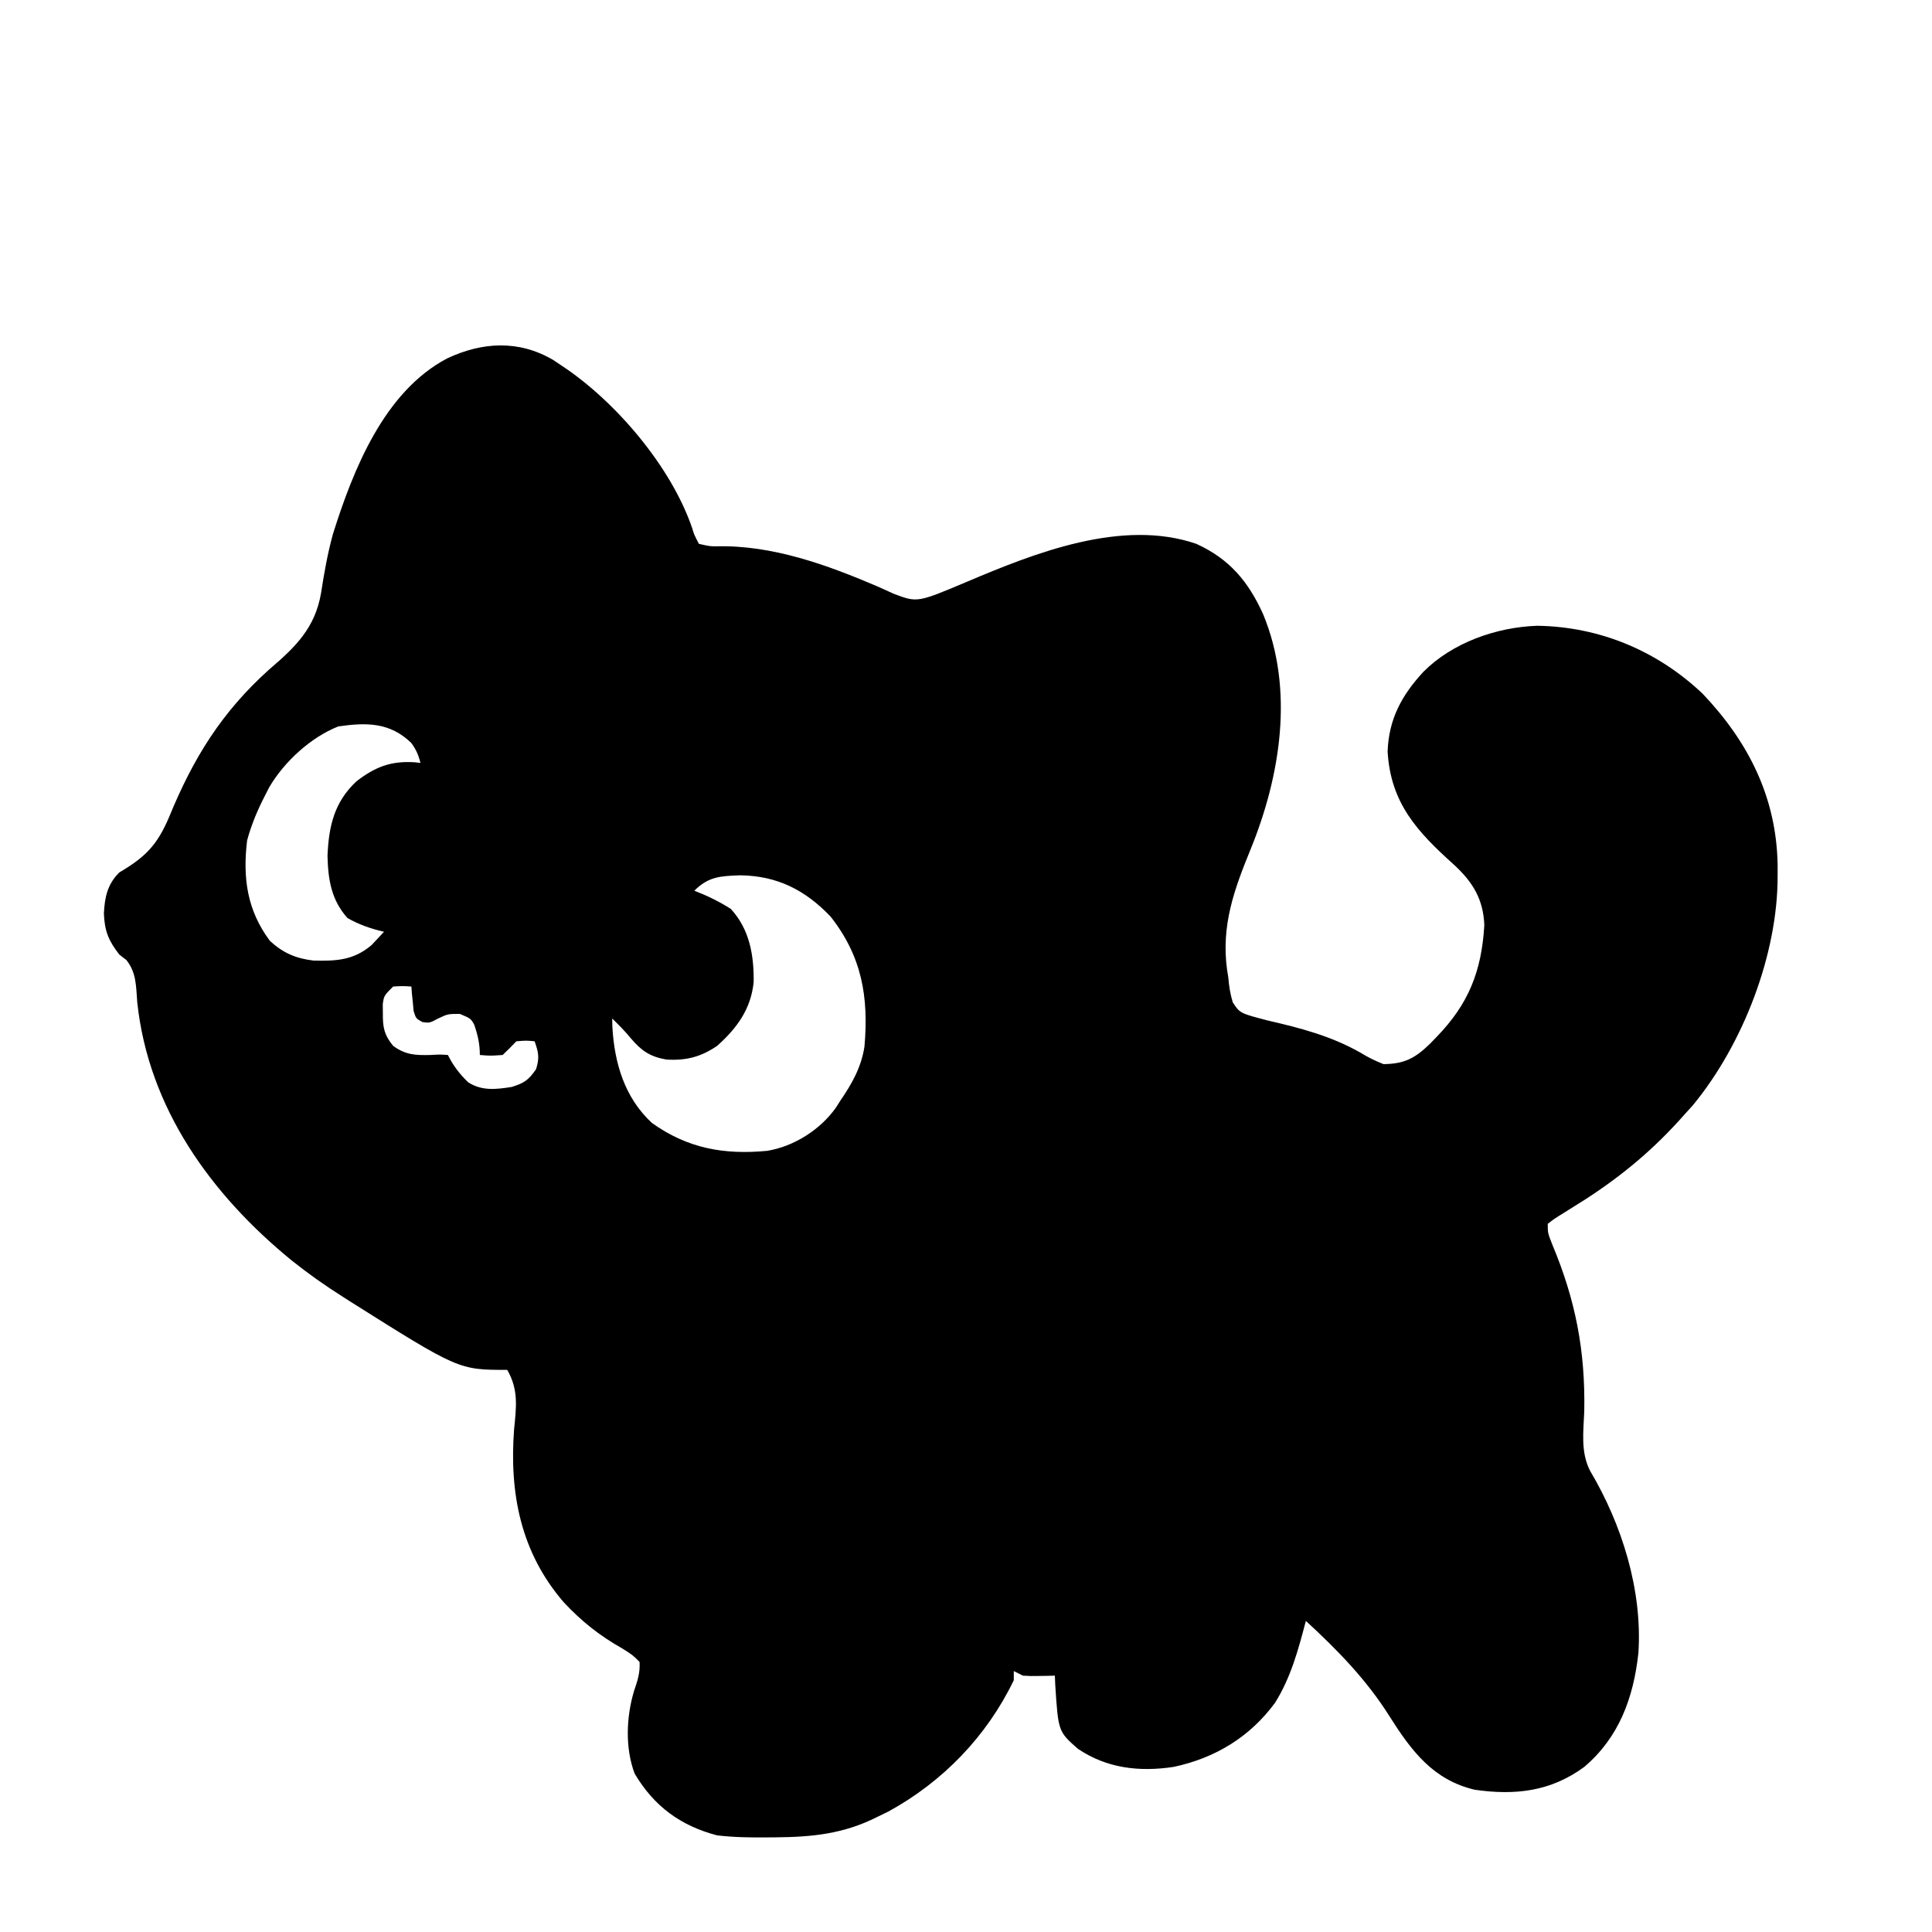
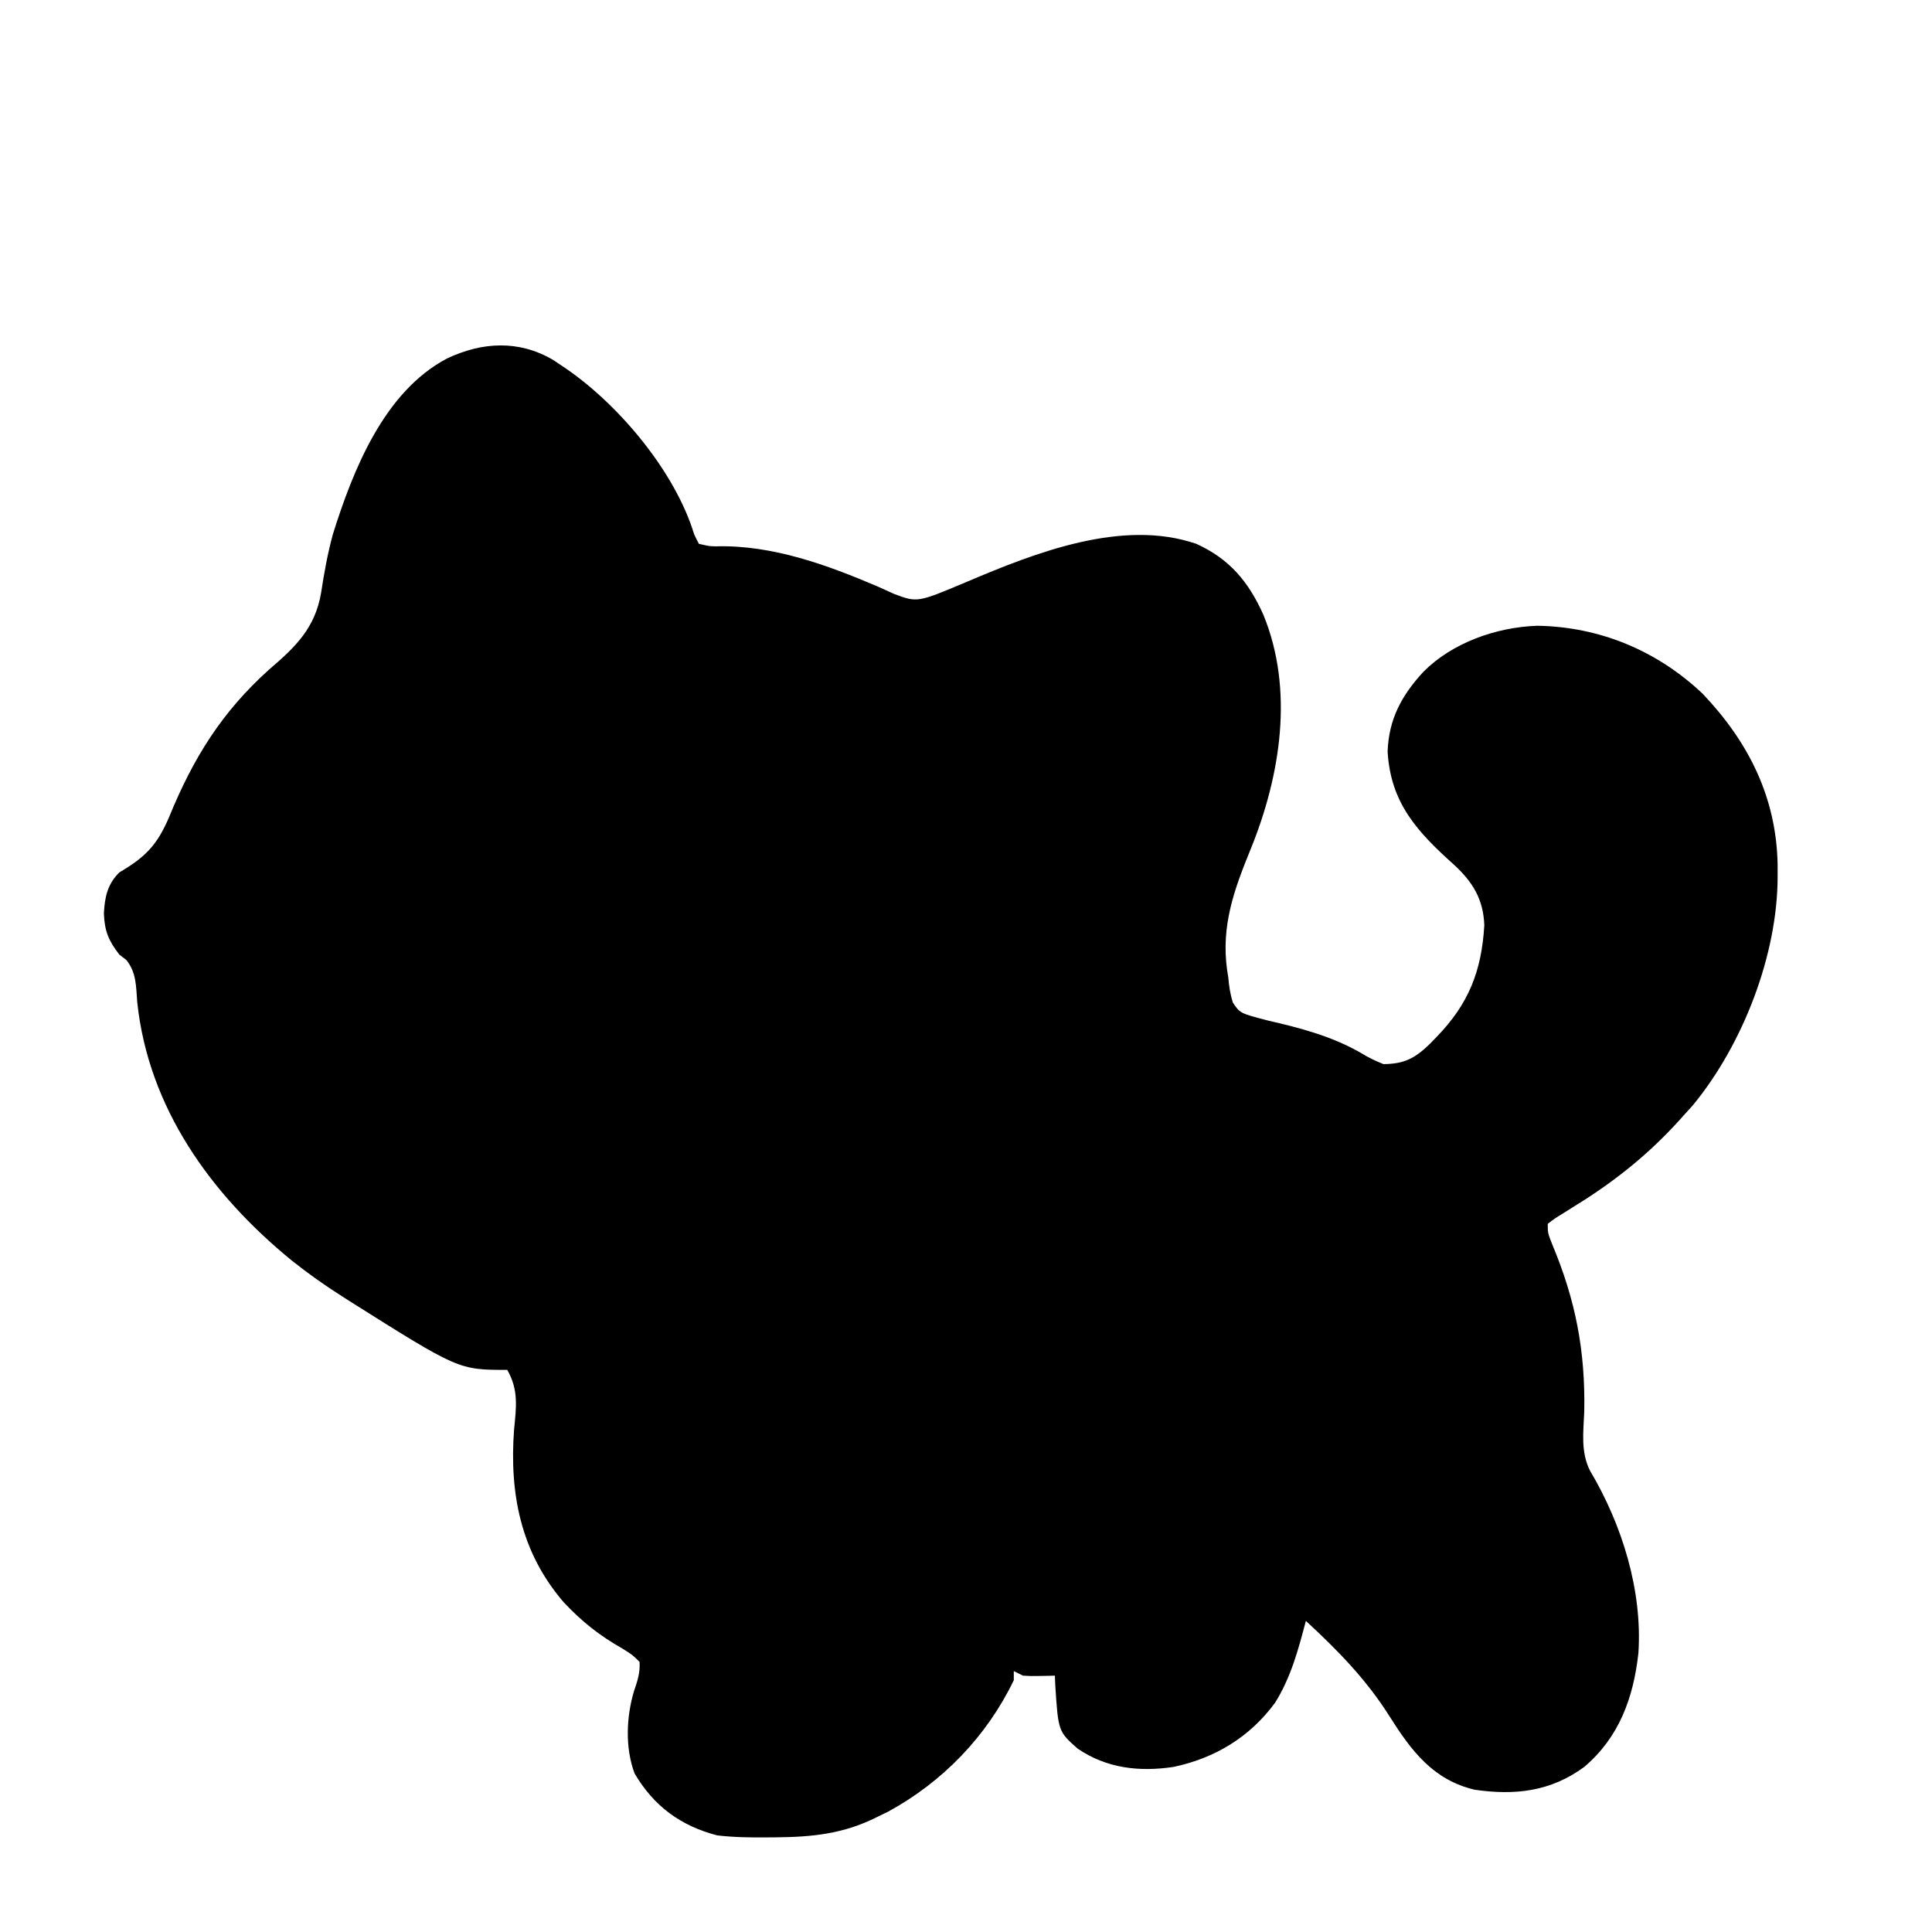
<svg xmlns="http://www.w3.org/2000/svg" viewBox="0 0 16 16" fill="#000">
  <g transform="translate(16 0) scale(-1 1)">
    <g transform="translate(-0.710563 0.346708) scale(0.03779464)">
-       <path d="M0 0 C13.78 7.27 20.58 24.38 25.02 38.54 C26.17 42.75 26.94 47.07 27.6 51.38 C28.91 59.06 33.19 63.21 38.94 68.12 C49.38 77.49 55.62 87.58 60.9 100.49 C63.53 106.64 66.05 109.22 71.81 112.62 C74.42 115.21 75.01 118.04 75.19 121.62 C75.03 125.51 74.17 127.56 71.81 130.62 C71.3 131.01 70.79 131.4 70.27 131.8 C68.03 134.61 68.16 137.56 67.88 141.06 C65.43 164.18 51.78 183.16 34.01 197.67 C30.41 200.54 26.7 203.16 22.81 205.62 C22.32 205.94 21.83 206.25 21.33 206.57 C-2.56 221.62 -2.56 221.62 -13.19 221.62 C-15.72 225.99 -15.17 229.81 -14.69 234.69 C-13.65 248.7 -16.13 261.57 -25.55 272.52 C-29.48 276.73 -33.44 279.87 -38.44 282.69 C-40.67 284.09 -40.67 284.09 -42.19 285.62 C-42.33 288.02 -41.74 289.73 -40.97 292 C-39.27 297.7 -39 304.45 -41.1 310.06 C-45.32 317.23 -51.19 321.53 -59.19 323.62 C-62.95 324.06 -66.66 324.1 -70.44 324.06 C-70.69 324.06 -70.69 324.06 -71.98 324.05 C-80.06 323.98 -86.9 323.29 -94.19 319.62 C-95.03 319.21 -95.87 318.8 -96.73 318.38 C-108.64 311.87 -118.28 301.89 -124.19 289.62 C-124.19 288.96 -124.19 288.31 -124.19 287.62 C-124.85 287.95 -125.51 288.29 -126.19 288.62 C-127.91 288.72 -127.91 288.72 -129.81 288.69 C-130.44 288.68 -131.08 288.67 -131.73 288.66 C-131.97 288.65 -131.97 288.65 -133.19 288.62 C-133.2 288.95 -133.2 288.95 -133.27 290.6 C-133.93 300.84 -133.93 300.84 -138.19 304.62 C-144.57 308.95 -151.72 309.74 -159.19 308.62 C-168.31 306.69 -175.92 302.07 -181.44 294.56 C-184.91 289.02 -186.54 282.9 -188.19 276.62 C-195.16 283.06 -201.43 289.45 -206.5 297.5 C-211.28 305.06 -216.06 311.48 -225.19 313.62 C-234.05 314.9 -241.85 314.01 -249.19 308.62 C-256.83 302.12 -259.97 293.48 -261.05 283.7 C-261.97 269.93 -257.46 255.49 -250.46 243.73 C-248.37 239.62 -249.01 235.16 -249.19 230.69 C-249.44 217.44 -247.28 206.32 -242.18 194.14 C-241.19 191.62 -241.19 191.62 -241.19 189.62 C-242.65 188.49 -242.65 188.49 -244.7 187.23 C-245.45 186.75 -246.21 186.28 -246.98 185.79 C-247.39 185.54 -247.39 185.54 -249.44 184.25 C-257.75 178.87 -264.66 173.05 -271.19 165.62 C-271.48 165.3 -271.48 165.3 -272.97 163.66 C-283.97 150.32 -291.6 130.58 -291.56 113.38 C-291.56 112.96 -291.56 112.96 -291.56 110.88 C-291.28 96.15 -285.2 84.07 -275.15 73.48 C-265.21 64.05 -252.59 58.78 -238.9 58.57 C-229.92 58.87 -220.28 62.28 -213.94 68.66 C-209.18 73.81 -206.35 79.03 -206.1 86.13 C-206.76 97.45 -212.59 103.7 -220.71 110.99 C-224.78 114.76 -227.07 118.51 -227.29 124.17 C-226.7 134.32 -223.81 141.48 -216.81 148.69 C-216.35 149.17 -215.9 149.64 -215.42 150.13 C-212.13 153.32 -209.82 154.58 -205.19 154.62 C-203.27 153.86 -201.79 153.12 -200.06 152.06 C-193.7 148.46 -186.96 146.7 -179.87 145.07 C-173.75 143.48 -173.75 143.48 -172.18 141.11 C-171.61 139.25 -171.35 137.56 -171.19 135.62 C-171.15 135.36 -171.15 135.36 -170.93 133.99 C-169.59 124.26 -172.47 116.38 -176.11 107.47 C-182.64 91.4 -185.66 72.54 -178.83 56.05 C-175.59 48.87 -171.43 43.91 -164.19 40.62 C-147.93 35.03 -128.8 42.62 -114.01 48.89 C-103.07 53.51 -103.07 53.51 -97.95 51.59 C-96.78 51.07 -95.6 50.54 -94.44 50 C-83.32 45.24 -71.32 40.86 -59.07 41.16 C-57.59 41.16 -57.59 41.16 -55.19 40.62 C-54.13 38.57 -54.13 38.57 -53.72 37.19 C-49.15 23.75 -36.96 9.4 -25.19 1.62 C-24.86 1.41 -24.86 1.41 -23.23 0.31 C-15.72 -4.09 -7.7 -3.64 0 0 Z M7.84 84.24 C6.77 85.68 6.27 86.9 5.81 88.62 C6.24 88.58 6.66 88.53 7.1 88.48 C12.3 88.16 15.69 89.47 19.81 92.62 C24.72 97.18 25.92 102.5 26.19 109 C26.06 114.2 25.37 118.64 21.81 122.62 C19.23 124.08 16.69 124.95 13.81 125.62 C14.39 126.24 14.97 126.86 15.56 127.5 C15.89 127.85 16.21 128.2 16.55 128.55 C20.48 131.88 24.3 132.06 29.28 131.93 C33.16 131.46 35.92 130.27 38.81 127.62 C43.82 120.9 44.79 113.84 43.81 105.62 C42.85 102.07 41.5 98.89 39.81 95.62 C39.52 95.06 39.24 94.5 38.94 93.92 C35.64 88.33 29.86 83.01 23.81 80.62 C17.57 79.73 12.52 79.73 7.84 84.24 Z M-84.06 122.31 C-90.92 131.05 -92.41 139.91 -91.47 150.76 C-90.79 155.26 -88.74 158.9 -86.19 162.62 C-85.85 163.14 -85.52 163.66 -85.18 164.2 C-81.73 169.04 -76.04 172.63 -70.19 173.62 C-60.78 174.52 -52.76 173.14 -44.88 167.5 C-38.89 161.94 -36.68 154.38 -36.23 146.46 C-36.22 145.86 -36.2 145.25 -36.19 144.62 C-37.62 146.03 -39.02 147.42 -40.29 148.98 C-42.61 151.71 -44.49 153 -48.06 153.62 C-52.37 153.88 -55.62 153.06 -59.19 150.62 C-63.54 146.74 -66.61 142.52 -67.19 136.62 C-67.26 130.73 -66.29 125.08 -62.19 120.62 C-59.63 118.97 -57.02 117.73 -54.19 116.62 C-57.3 113.51 -59.91 113.41 -64.25 113.25 C-72.37 113.36 -78.49 116.47 -84.06 122.31 Z M7.81 137.62 C7.78 138.12 7.74 138.61 7.7 139.12 C7.63 139.76 7.57 140.4 7.5 141.06 C7.44 141.7 7.38 142.34 7.32 143 C6.81 144.62 6.81 144.62 5.39 145.41 C3.81 145.62 3.81 145.62 1.94 144.62 C-0.19 143.62 -0.19 143.62 -2.81 143.62 C-5.19 144.62 -5.19 144.62 -5.95 145.96 C-6.74 148.25 -7.19 150.2 -7.19 152.62 C-9.5 152.81 -9.5 152.81 -12.19 152.62 C-13.21 151.65 -14.21 150.65 -15.19 149.62 C-17.38 149.44 -17.38 149.44 -19.19 149.62 C-20.05 152.04 -20.3 153.27 -19.5 155.75 C-17.84 158.12 -16.96 158.75 -14.19 159.62 C-10.76 160.16 -7.59 160.55 -4.59 158.57 C-2.7 156.71 -1.38 155.01 -0.19 152.62 C1.52 152.5 1.52 152.5 3.62 152.62 C6.9 152.7 9.08 152.62 11.81 150.62 C13.75 148.27 14.09 146.59 14.06 143.56 C14.07 142.87 14.07 142.18 14.08 141.46 C13.81 139.62 13.81 139.62 11.81 137.62 C9.69 137.5 9.69 137.5 7.81 137.62 Z " transform="translate(344.1875,69.375)" />
+       <path transform="translate(344.1875,69.375)" d="M0 0 C13.78 7.27 20.58 24.38 25.02 38.54 C26.17 42.75 26.94 47.07 27.6 51.38 C28.91 59.06 33.19 63.21 38.94 68.12 C49.38 77.49 55.62 87.58 60.9 100.49 C63.53 106.64 66.05 109.22 71.81 112.62 C74.42 115.21 75.01 118.04 75.19 121.62 C75.03 125.51 74.17 127.56 71.81 130.62 C71.3 131.01 70.79 131.4 70.27 131.8 C68.03 134.61 68.16 137.56 67.88 141.06 C65.43 164.18 51.78 183.16 34.01 197.67 C30.41 200.54 26.7 203.16 22.81 205.62 C22.32 205.94 21.83 206.25 21.33 206.57 C-2.56 221.62 -2.56 221.62 -13.19 221.62 C-15.72 225.99 -15.17 229.81 -14.69 234.69 C-13.65 248.7 -16.13 261.57 -25.55 272.52 C-29.48 276.73 -33.44 279.87 -38.44 282.69 C-40.67 284.09 -40.67 284.09 -42.19 285.62 C-42.33 288.02 -41.74 289.73 -40.97 292 C-39.27 297.7 -39 304.45 -41.1 310.06 C-45.32 317.23 -51.19 321.53 -59.19 323.62 C-62.95 324.06 -66.66 324.1 -70.44 324.06 C-70.69 324.06 -70.69 324.06 -71.98 324.05 C-80.06 323.98 -86.9 323.29 -94.19 319.62 C-95.03 319.21 -95.87 318.8 -96.73 318.38 C-108.64 311.87 -118.28 301.89 -124.19 289.62 C-124.19 288.96 -124.19 288.31 -124.19 287.62 C-124.85 287.95 -125.51 288.29 -126.19 288.62 C-127.91 288.72 -127.91 288.72 -129.81 288.69 C-130.44 288.68 -131.08 288.67 -131.73 288.66 C-131.97 288.65 -131.97 288.65 -133.19 288.62 C-133.2 288.95 -133.2 288.95 -133.27 290.6 C-133.93 300.84 -133.93 300.84 -138.19 304.62 C-144.57 308.95 -151.72 309.74 -159.19 308.62 C-168.31 306.69 -175.92 302.07 -181.44 294.56 C-184.91 289.02 -186.54 282.9 -188.19 276.62 C-195.16 283.06 -201.43 289.45 -206.5 297.5 C-211.28 305.06 -216.06 311.48 -225.19 313.62 C-234.05 314.9 -241.85 314.01 -249.19 308.62 C-256.83 302.12 -259.97 293.48 -261.05 283.7 C-261.97 269.93 -257.46 255.49 -250.46 243.73 C-248.37 239.62 -249.01 235.16 -249.19 230.69 C-249.44 217.44 -247.28 206.32 -242.18 194.14 C-241.19 191.62 -241.19 191.62 -241.19 189.62 C-242.65 188.49 -242.65 188.49 -244.7 187.23 C-245.45 186.75 -246.21 186.28 -246.98 185.79 C-247.39 185.54 -247.39 185.54 -249.44 184.25 C-257.75 178.87 -264.66 173.05 -271.19 165.62 C-271.48 165.3 -271.48 165.3 -272.97 163.66 C-283.97 150.32 -291.6 130.58 -291.56 113.38 C-291.56 112.96 -291.56 112.96 -291.56 110.88 C-291.28 96.15 -285.2 84.07 -275.15 73.48 C-265.21 64.05 -252.59 58.78 -238.9 58.57 C-229.92 58.87 -220.28 62.28 -213.94 68.66 C-209.18 73.81 -206.35 79.03 -206.1 86.13 C-206.76 97.45 -212.59 103.7 -220.71 110.99 C-224.78 114.76 -227.07 118.51 -227.29 124.17 C-226.7 134.32 -223.81 141.48 -216.81 148.69 C-216.35 149.17 -215.9 149.64 -215.42 150.13 C-212.13 153.32 -209.82 154.58 -205.19 154.62 C-203.27 153.86 -201.79 153.12 -200.06 152.06 C-193.7 148.46 -186.96 146.7 -179.87 145.07 C-173.75 143.48 -173.75 143.48 -172.18 141.11 C-171.61 139.25 -171.35 137.56 -171.19 135.62 C-171.15 135.36 -171.15 135.36 -170.93 133.99 C-169.59 124.26 -172.47 116.38 -176.11 107.47 C-182.64 91.4 -185.66 72.54 -178.83 56.05 C-175.59 48.87 -171.43 43.91 -164.19 40.62 C-147.93 35.03 -128.8 42.62 -114.01 48.89 C-103.07 53.51 -103.07 53.51 -97.95 51.59 C-96.78 51.07 -95.6 50.54 -94.44 50 C-83.32 45.24 -71.32 40.86 -59.07 41.16 C-57.59 41.16 -57.59 41.16 -55.19 40.62 C-54.13 38.57 -54.13 38.57 -53.72 37.19 C-49.15 23.75 -36.96 9.4 -25.19 1.62 C-24.86 1.41 -24.86 1.41 -23.23 0.31 C-15.72 -4.09 -7.7 -3.64 0 0 Z" fill="#000" />
    </g>
  </g>
+   <g transform="translate(-0.04051 0.987633) scale(0.960769)" />
</svg>
